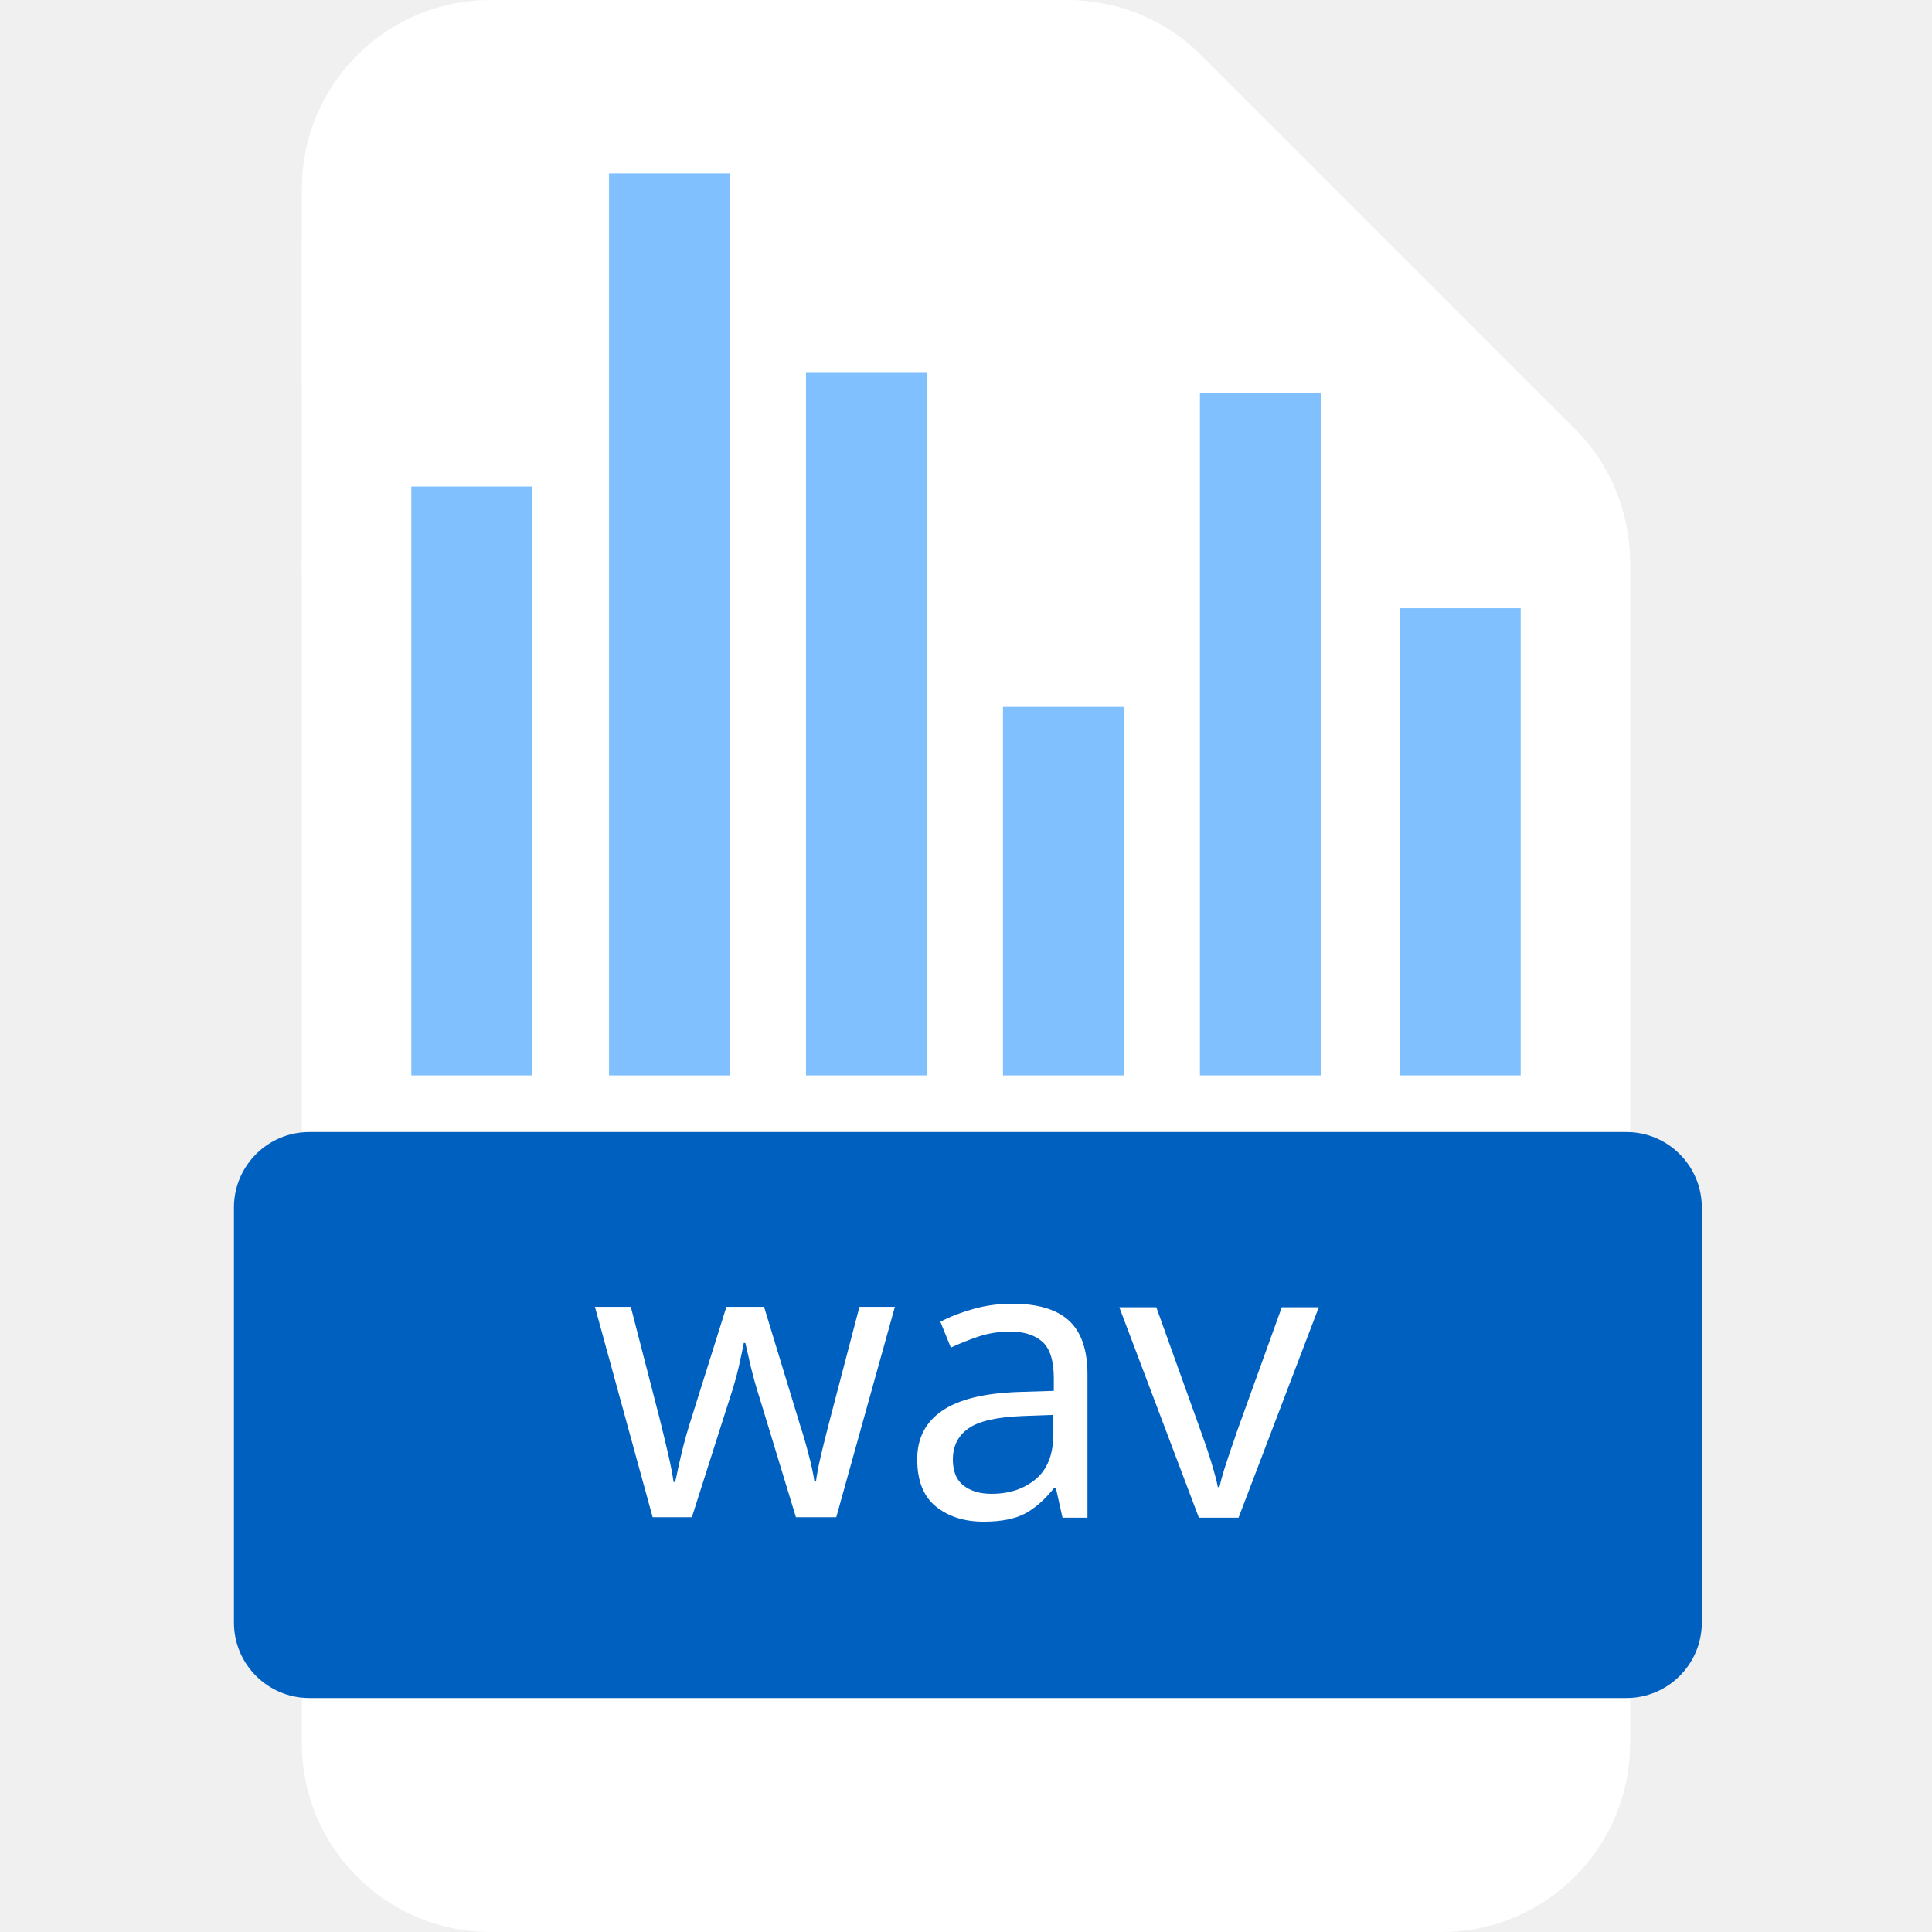
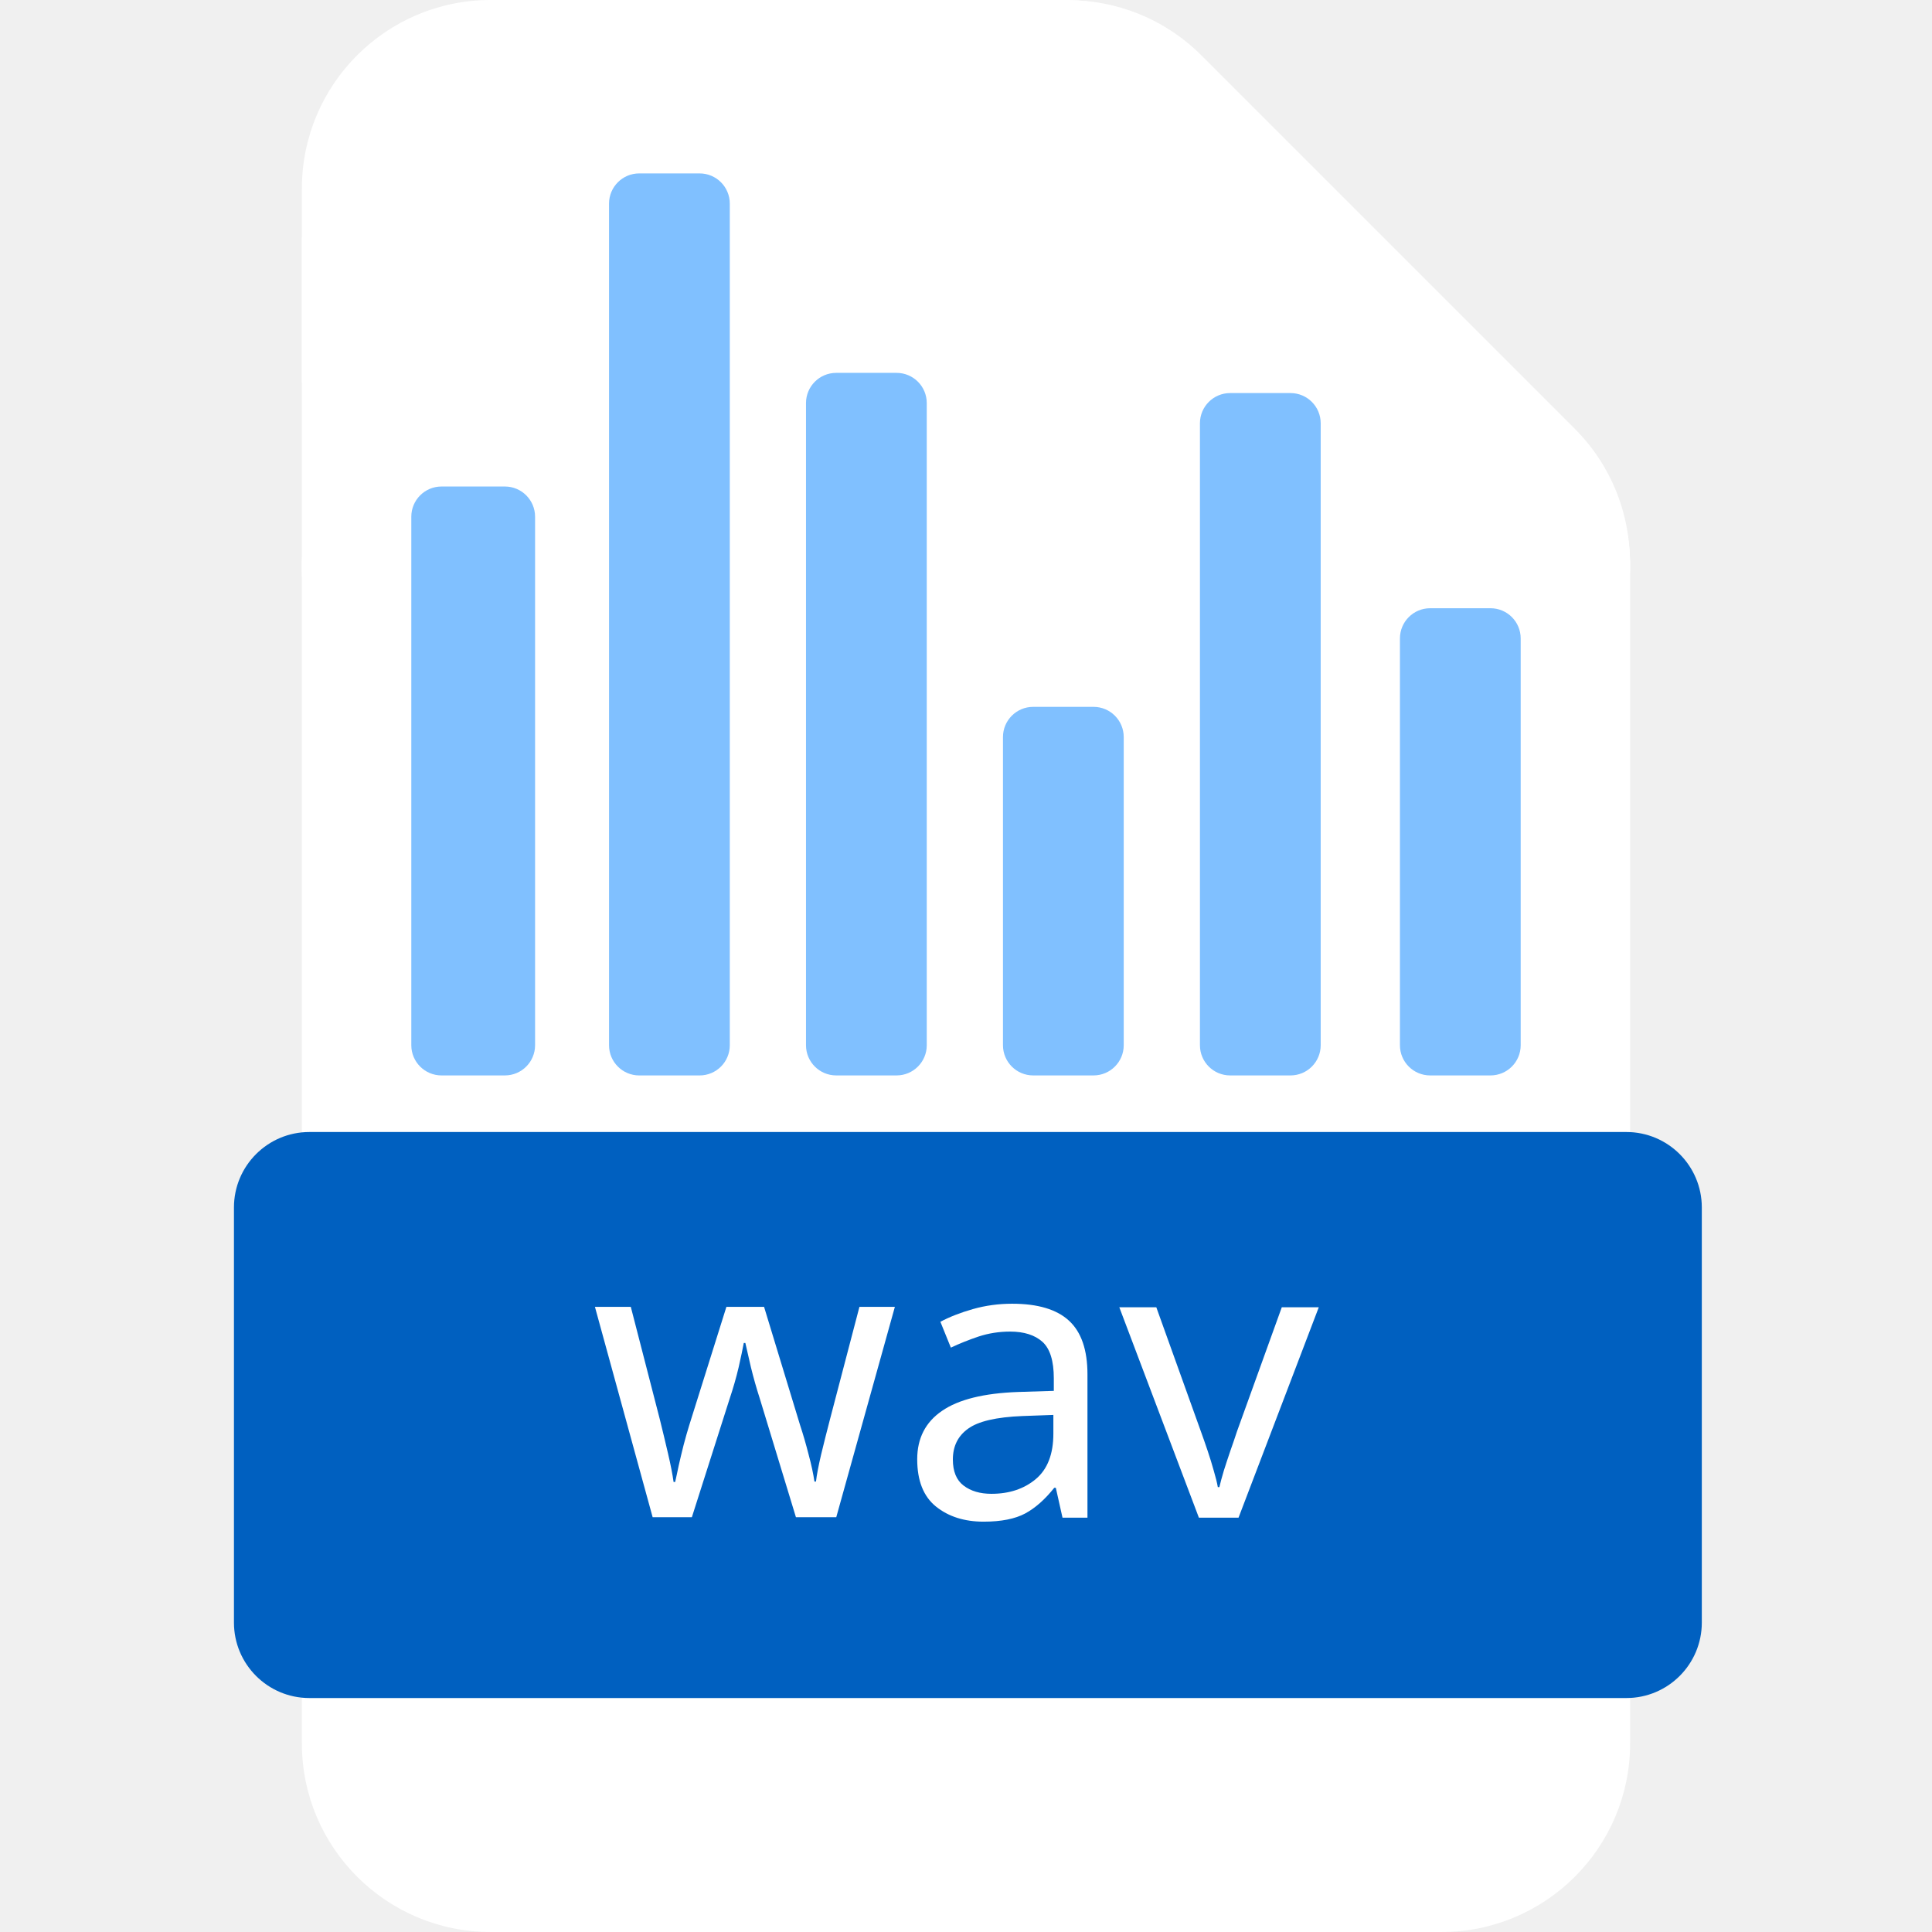
<svg xmlns="http://www.w3.org/2000/svg" width="512" height="512" viewBox="0 0 135.467 135.467" version="1.1" id="svg8">
  <defs id="defs2">
    <rect x="28.28" y="79.416" width="70.699" height="31.573" id="rect923" />
    <rect x="45.088" y="6.548" width="44.34" height="13.845" id="rect845" />
  </defs>
  <g id="layer1">
    <rect style="opacity:1;fill:#ffffff;stroke-width:0.265" id="rect36" width="26.458" height="63.468" x="30.362" y="49.088" rx="13.229" ry="13.229" transform="rotate(-45)" />
    <rect style="opacity:1;fill:#ffffff;stroke-width:0.265" id="rect32" width="66.675" height="39.688" x="21.167" y="0" rx="13.229" ry="13.229" />
    <rect style="fill:#ffffff;fill-opacity:1;stroke-width:0.265;opacity:1" id="rect953" width="93.133" height="109.008" x="21.167" y="26.458" rx="13.229" ry="13.229" />
    <rect style="fill:#ffffff;fill-opacity:1;stroke-width:0.265" id="rect993" width="54.794" height="23.768" x="21.167" y="16.651" />
    <rect style="fill:#0060c0;fill-opacity:1;stroke-width:0.265" id="rect945" width="102.923" height="39.688" x="-119.327" y="-119.062" rx="5.292" ry="5.292" transform="scale(-1)" />
    <rect style="fill:#ffffff;fill-opacity:1;stroke-width:0.265" id="rect949" width="48.683" height="2.646" x="57.944" y="71.967" rx="1.323" ry="1.323" />
    <rect style="fill:#ffffff;fill-opacity:1;stroke-width:0.265" id="rect951" width="93.133" height="26.458" x="21.167" y="26.458" rx="13.229" ry="13.229" />
    <text xml:space="preserve" id="text921" style="fill:black;fill-opacity:1;line-height:1.25;stroke:none;font-family:sans-serif;font-style:normal;font-weight:normal;font-size:10.583px;white-space:pre;shape-inside:url(#rect923);opacity:0.99;" />
    <text xml:space="preserve" style="font-style:normal;font-variant:normal;font-weight:normal;font-stretch:normal;font-size:27.517px;line-height:1.25;font-family:Raleway;-inkscape-font-specification:'Raleway, @wght=700';font-variant-ligatures:normal;font-variant-caps:normal;font-variant-numeric:normal;font-variant-east-asian:normal;font-variation-settings:'wght' 700;fill:#000000;fill-opacity:1;stroke:none;stroke-width:0.265" x="41.418" y="106.414" id="text929">
      <tspan id="tspan927" x="41.418" y="106.414" style="font-style:normal;font-variant:normal;font-weight:normal;font-stretch:normal;font-size:27.517px;font-family:Raleway;-inkscape-font-specification:'Raleway, @wght=700';font-variant-ligatures:normal;font-variant-caps:normal;font-variant-numeric:normal;font-variant-east-asian:normal;font-variation-settings:'wght' 700;fill:#ffffff;fill-opacity:1;stroke-width:0.265">wav</tspan>
    </text>
-     <rect style="font-variation-settings:'wght' 700;fill:#80c0ff;fill-opacity:1;stroke-width:0.74;stroke-linecap:round;stroke-linejoin:round" id="rect849" width="8.467" height="41.293" x="28.84" y="34.113" />
-     <rect style="font-variation-settings:'wght' 700;fill:#80c0ff;fill-opacity:1;stroke-width:0.659;stroke-linecap:round;stroke-linejoin:round" id="rect849-9" width="8.467" height="32.758" x="98.16" y="42.648" />
-     <rect style="font-variation-settings:'wght' 700;fill:#80c0ff;fill-opacity:1;stroke-width:0.915;stroke-linecap:round;stroke-linejoin:round" id="rect871" width="8.467" height="63.248" x="42.704" y="12.159" />
-     <rect style="font-variation-settings:'wght' 700;fill:#80c0ff;fill-opacity:1;stroke-width:0.808;stroke-linecap:round;stroke-linejoin:round" id="rect873" width="8.467" height="49.261" x="56.515" y="26.145" />
-     <rect style="font-variation-settings:'wght' 700;fill:#80c0ff;fill-opacity:1;stroke-width:0.585;stroke-linecap:round;stroke-linejoin:round" id="rect875" width="8.467" height="25.843" x="70.326" y="49.563" />
-     <rect style="font-variation-settings:'wght' 700;fill:#80c0ff;fill-opacity:1;stroke-width:0.796;stroke-linecap:round;stroke-linejoin:round" id="rect877" width="8.467" height="47.845" x="84.137" y="27.561" />
+     <rect style="font-variation-settings:'wght' 700;fill:#80c0ff;fill-opacity:1;stroke-width:0.74;stroke-linecap:round;stroke-linejoin:round" id="rect849" width="8.678" height="41.293" x="28.84" y="34.113" rx="2.117" />
+     <rect style="font-variation-settings:'wght' 700;fill:#80c0ff;fill-opacity:1;stroke-width:0.659;stroke-linecap:round;stroke-linejoin:round" id="rect849-9" width="8.467" height="32.758" x="98.16" y="42.648" rx="2.117" />
+     <rect style="font-variation-settings:'wght' 700;fill:#80c0ff;fill-opacity:1;stroke-width:0.915;stroke-linecap:round;stroke-linejoin:round" id="rect871" width="8.467" height="63.248" x="42.704" y="12.159" rx="2.117" />
+     <rect style="font-variation-settings:'wght' 700;fill:#80c0ff;fill-opacity:1;stroke-width:0.808;stroke-linecap:round;stroke-linejoin:round" id="rect873" width="8.467" height="49.261" x="56.515" y="26.145" rx="2.117" />
+     <rect style="font-variation-settings:'wght' 700;fill:#80c0ff;fill-opacity:1;stroke-width:0.585;stroke-linecap:round;stroke-linejoin:round" id="rect875" width="8.467" height="25.843" x="70.326" y="49.563" rx="2.117" />
+     <rect style="font-variation-settings:'wght' 700;fill:#80c0ff;fill-opacity:1;stroke-width:0.796;stroke-linecap:round;stroke-linejoin:round" id="rect877" width="8.467" height="47.845" x="84.137" y="27.561" rx="2.117" />
    <rect style="font-variation-settings:'wght' 700;fill:#220099;fill-opacity:0;stroke-width:1.058;stroke-linecap:round;stroke-linejoin:round" id="rect879" width="43.368" height="7.992" x="31.576" y="71.276" />
  </g>
</svg>
